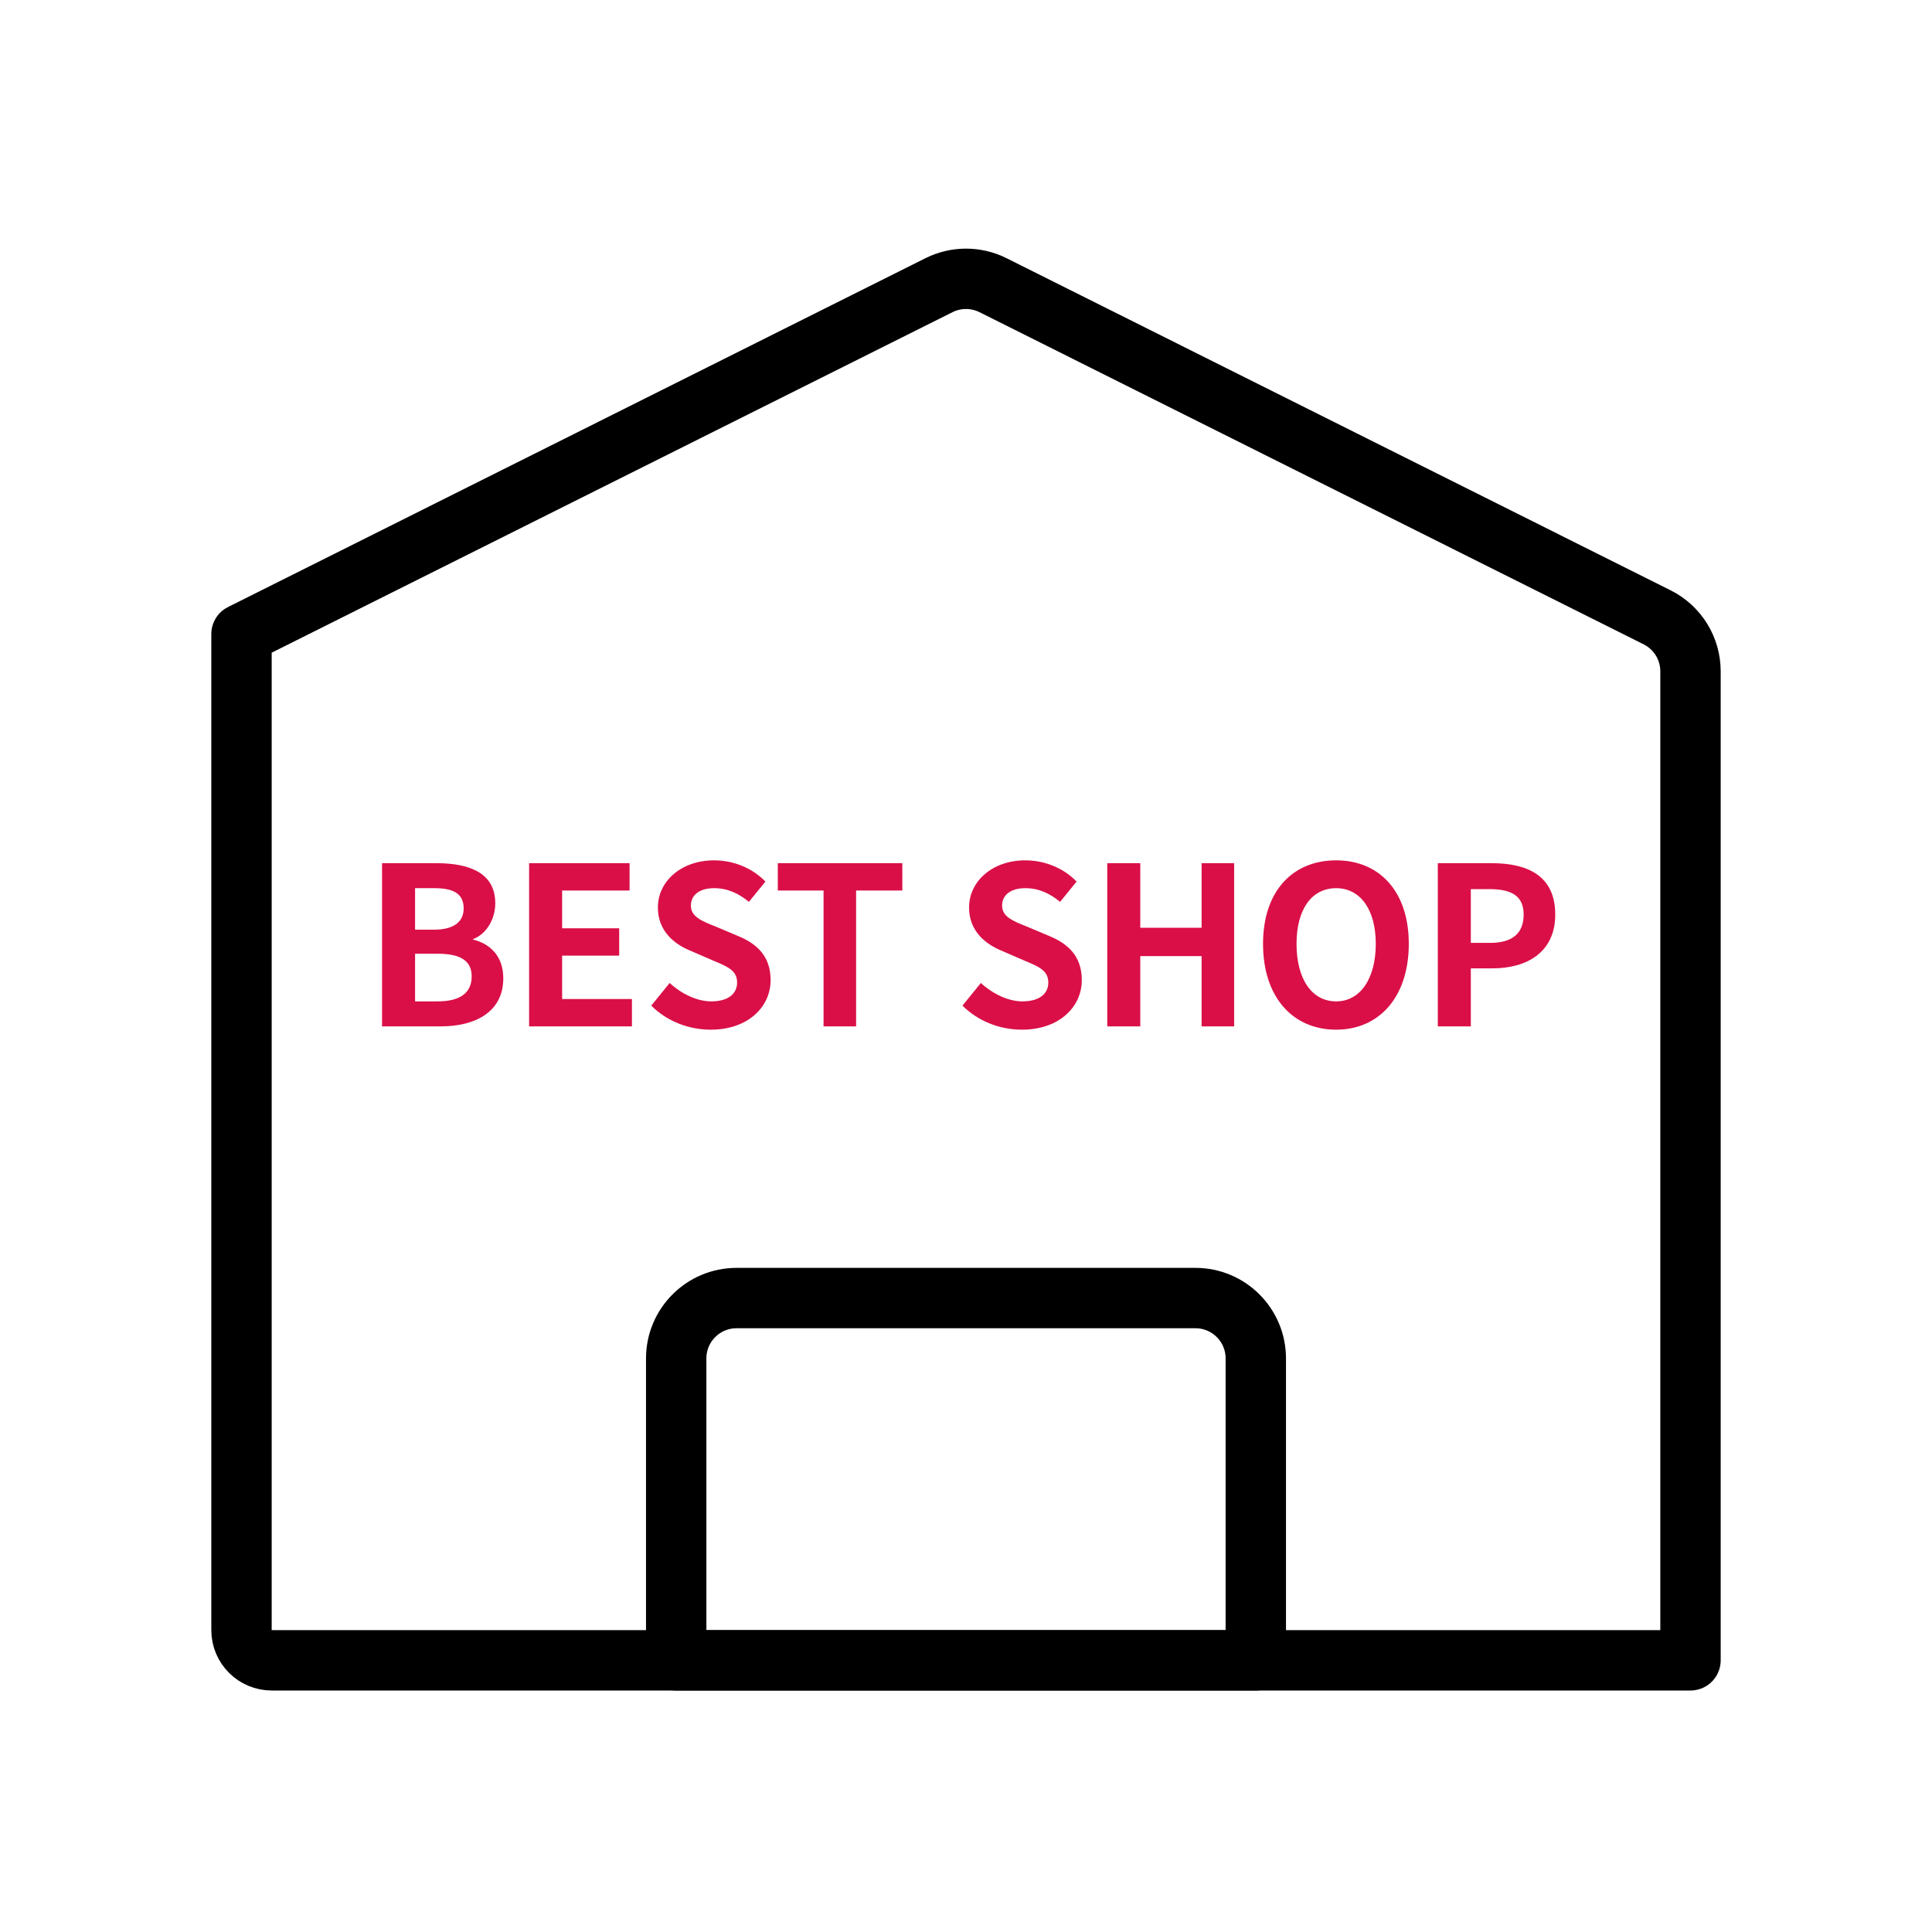
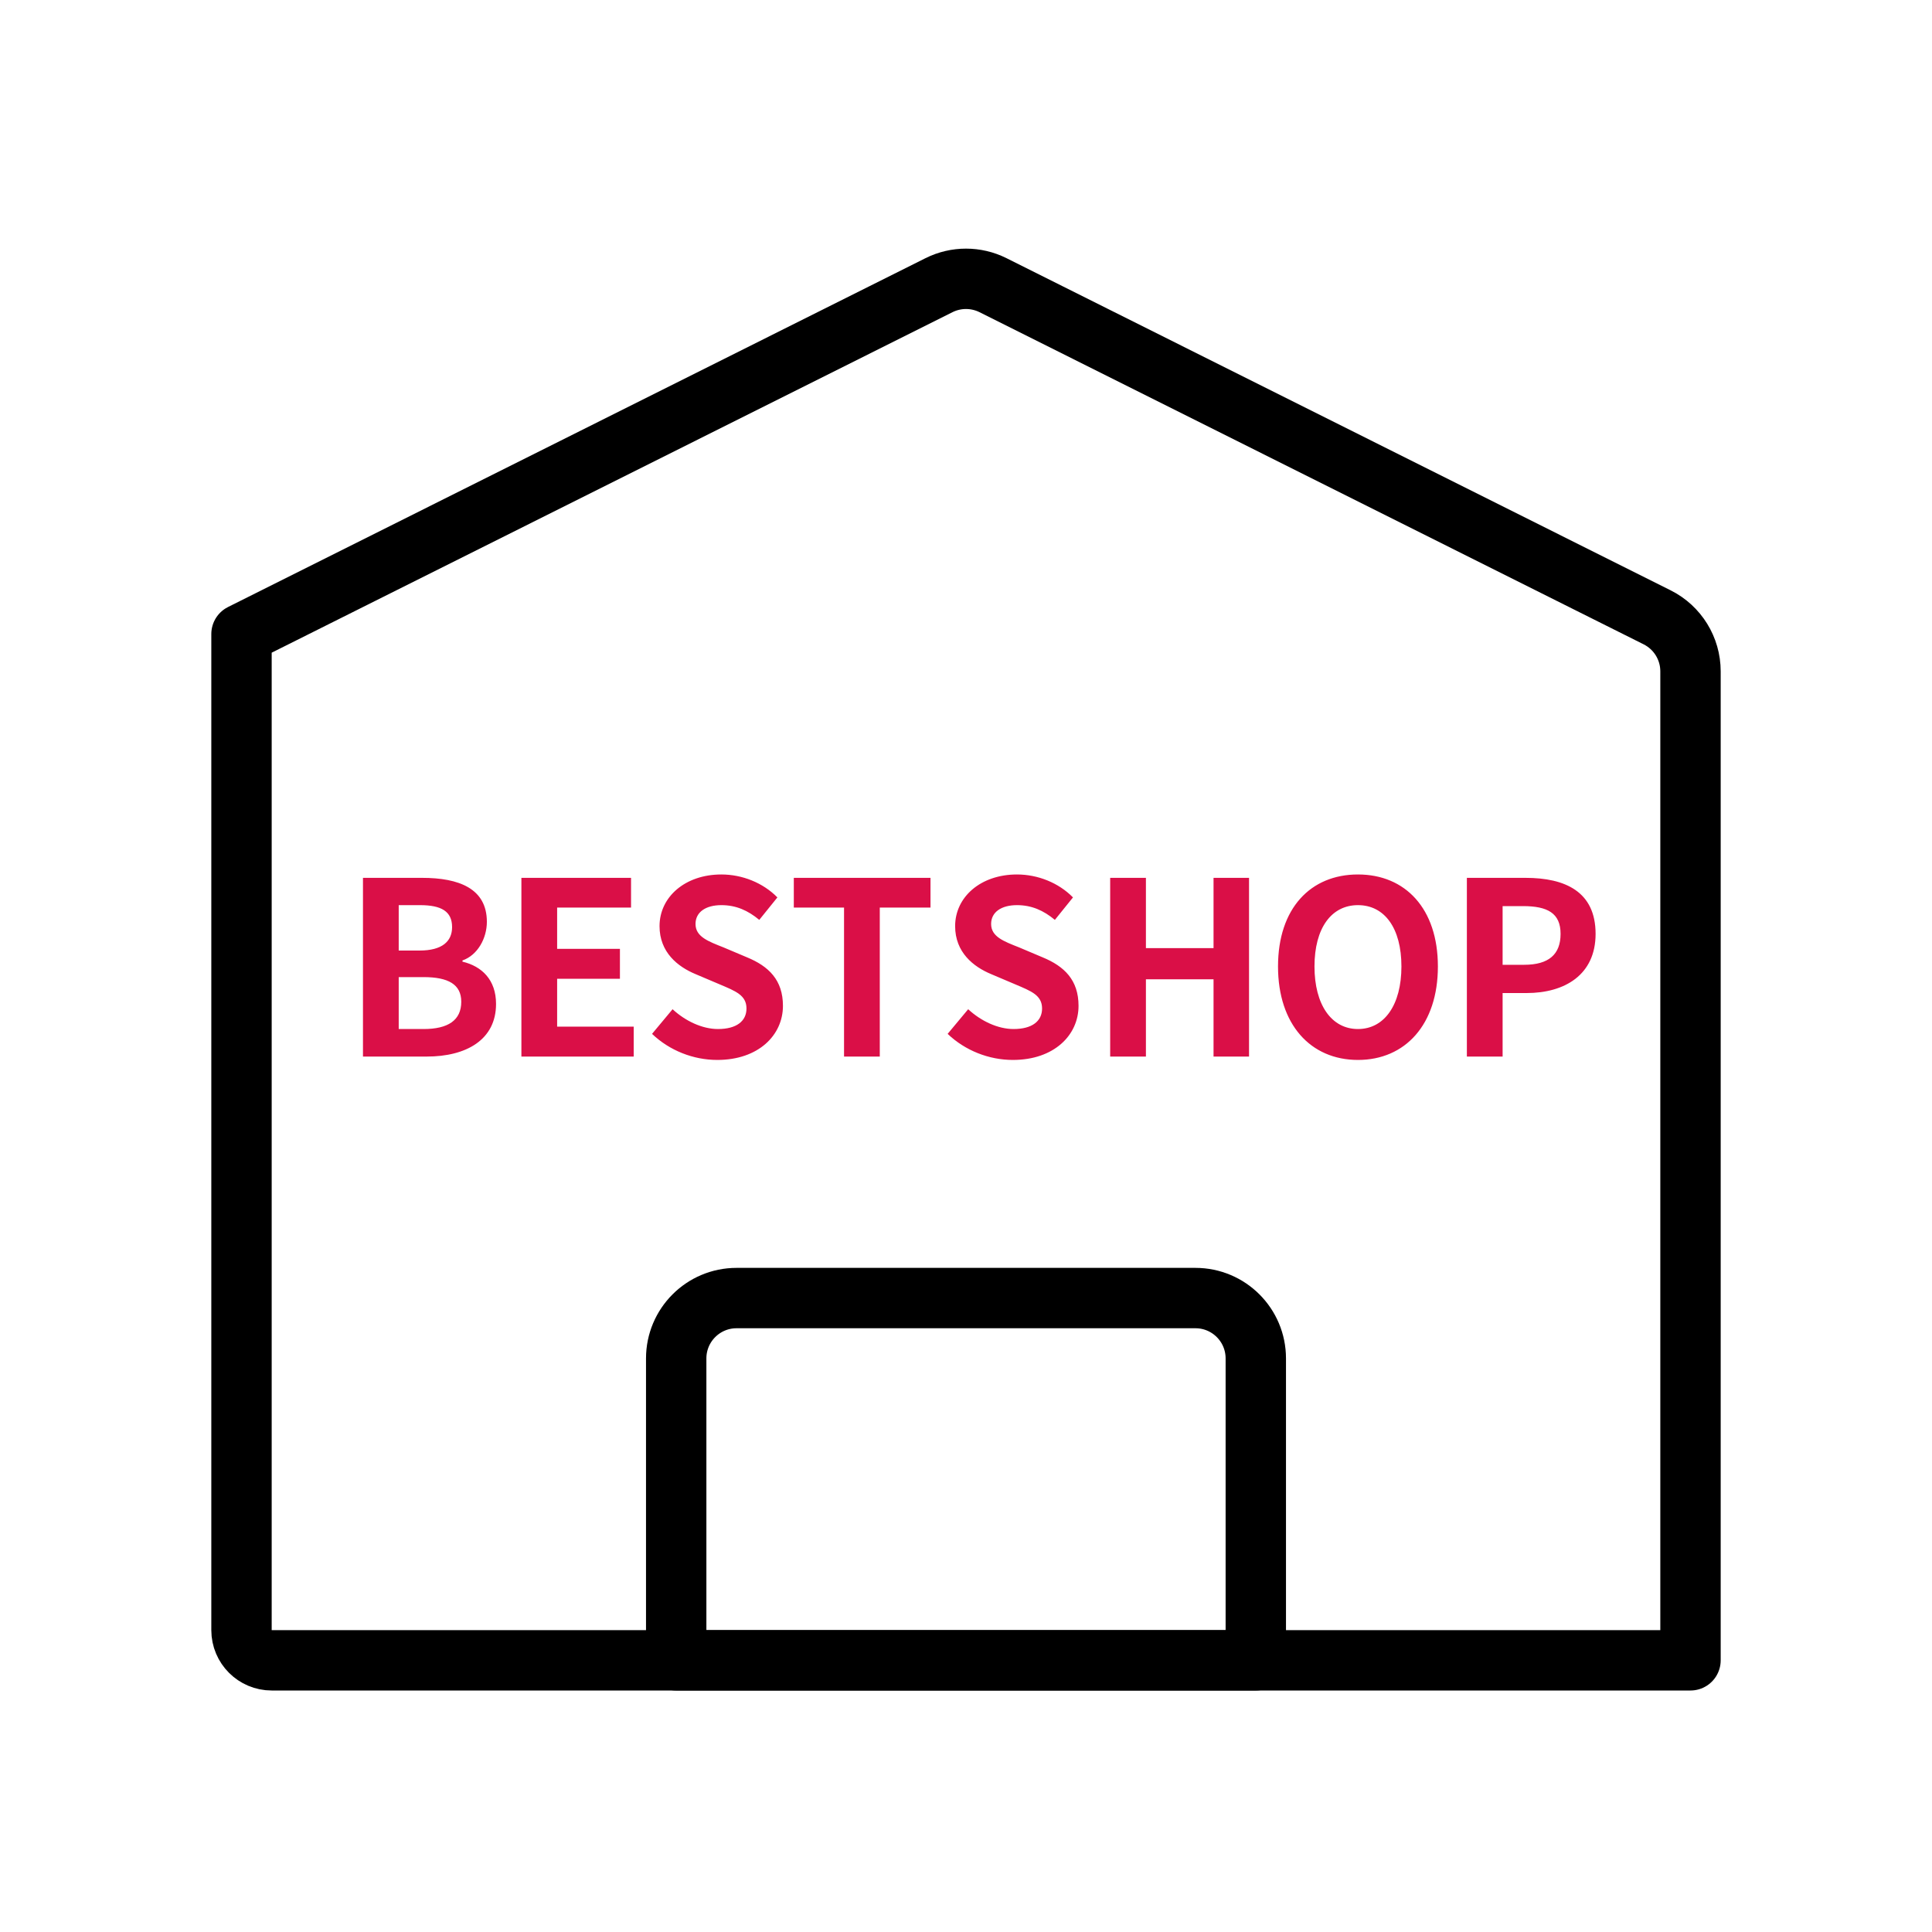
<svg xmlns="http://www.w3.org/2000/svg" width="64" height="64" viewBox="0 0 64 64">
  <g fill="none" fill-rule="evenodd">
    <g>
-       <path d="M0 0H64V64H0z" />
      <g>
-         <path stroke="#000" stroke-linecap="round" stroke-linejoin="round" stroke-width="2" d="M16.4 34h15.2c1.105 0 2 .895 2 2v10h0-19.2V36c0-1.105.895-2 2-2z" transform="translate(8 9)" />
-         <text fill="#DA0F47" font-family="NotoSansCJKkr-Bold, Noto Sans CJK KR" font-size="7.3" font-weight="bold" letter-spacing="-.101" transform="translate(8 9)">
-           <tspan x="4" y="25">BEST SHOP</tspan>
-         </text>
-         <path stroke="#000" stroke-linejoin="round" stroke-width="2" d="M0 12.003L23.105.447c.564-.281 1.226-.281 1.79 0l22 11.003c.677.339 1.105 1.031 1.105 1.789V46h0H1c-.552 0-1-.448-1-1V12.003h0z" transform="translate(8 9)" />
+         <g>
+           <g>
+             <path d="M0 0H64V64H0z" transform="translate(-211 -79) translate(203 79) translate(8)" />
+             <g>
+               <path stroke="#000" stroke-linecap="round" stroke-linejoin="round" stroke-width="2" d="M16.4 34h15.2c1.105 0 2 .895 2 2v10h0-19.2V36c0-1.105.895-2 2-2z" transform="translate(-211 -79) translate(203 79) translate(8) translate(8 9)" />
+               <path stroke="#000" stroke-linejoin="round" stroke-width="2" d="M0 12.003L23.105.447c.564-.281 1.226-.281 1.79 0l22 11.003c.677.339 1.105 1.031 1.105 1.789V46h0H1c-.552 0-1-.448-1-1V12.003h0z" transform="translate(-211 -79) translate(203 79) translate(8) translate(8 9)" />
+               <path fill="#DA0F47" fill-rule="nonzero" d="M6.136 26c1.304 0 2.296-.552 2.296-1.744 0-.8-.472-1.248-1.112-1.4v-.04c.504-.176.808-.736.808-1.28 0-1.104-.928-1.456-2.144-1.456h-1.96V26h2.112zm-.24-3.512h-.688v-1.504h.704c.712 0 1.064.208 1.064.728 0 .472-.328.776-1.08.776zm.136 2.6h-.824v-1.72h.824c.816 0 1.248.24 1.248.816 0 .616-.44.904-1.248.904zm6.96.912v-.992h-2.536v-1.584h2.08v-.992h-2.08v-1.368h2.448v-.984H9.272V26h3.72zm2.768.112c1.368 0 2.176-.824 2.176-1.792 0-.856-.472-1.312-1.192-1.608l-.776-.328c-.504-.2-.928-.352-.928-.776 0-.392.336-.624.856-.624.488 0 .88.176 1.256.488l.6-.744c-.48-.488-1.168-.76-1.856-.76-1.2 0-2.048.744-2.048 1.712 0 .864.6 1.344 1.2 1.592l.792.336c.528.224.888.36.888.8 0 .416-.328.68-.944.68-.52 0-1.08-.264-1.504-.656l-.68.816c.576.552 1.368.864 2.16.864zM21.144 26v-4.936h1.68v-.984h-4.528v.984h1.664V26h1.184zm4.408.112c1.368 0 2.176-.824 2.176-1.792 0-.856-.472-1.312-1.192-1.608l-.776-.328c-.504-.2-.928-.352-.928-.776 0-.392.336-.624.856-.624.488 0 .88.176 1.256.488l.6-.744c-.48-.488-1.168-.76-1.856-.76-1.2 0-2.048.744-2.048 1.712 0 .864.6 1.344 1.2 1.592l.792.336c.528.224.888.36.888.8 0 .416-.328.68-.944.68-.52 0-1.08-.264-1.504-.656l-.68.816c.576.552 1.368.864 2.16.864zM29.96 26v-2.56h2.24V26h1.176v-5.92H32.2v2.328h-2.24V20.08h-1.184V26h1.184zm7.024.112c1.568 0 2.648-1.176 2.648-3.096 0-1.92-1.08-3.048-2.648-3.048s-2.648 1.12-2.648 3.048c0 1.92 1.08 3.096 2.648 3.096zm0-1.024c-.88 0-1.44-.808-1.44-2.072 0-1.272.56-2.032 1.44-2.032.88 0 1.44.76 1.44 2.032 0 1.264-.56 2.072-1.44 2.072zm4.792.912v-2.104h.792c1.272 0 2.288-.608 2.288-1.96 0-1.4-1.008-1.856-2.32-1.856h-1.944V26h1.184zm.712-3.04h-.712v-1.944h.672c.816 0 1.248.232 1.248.92 0 .68-.392 1.024-1.208 1.024z" transform="translate(-211 -79) translate(203 79) translate(8) translate(8 9)" />
+             </g>
+           </g>
+         </g>
      </g>
    </g>
  </g>
</svg>
